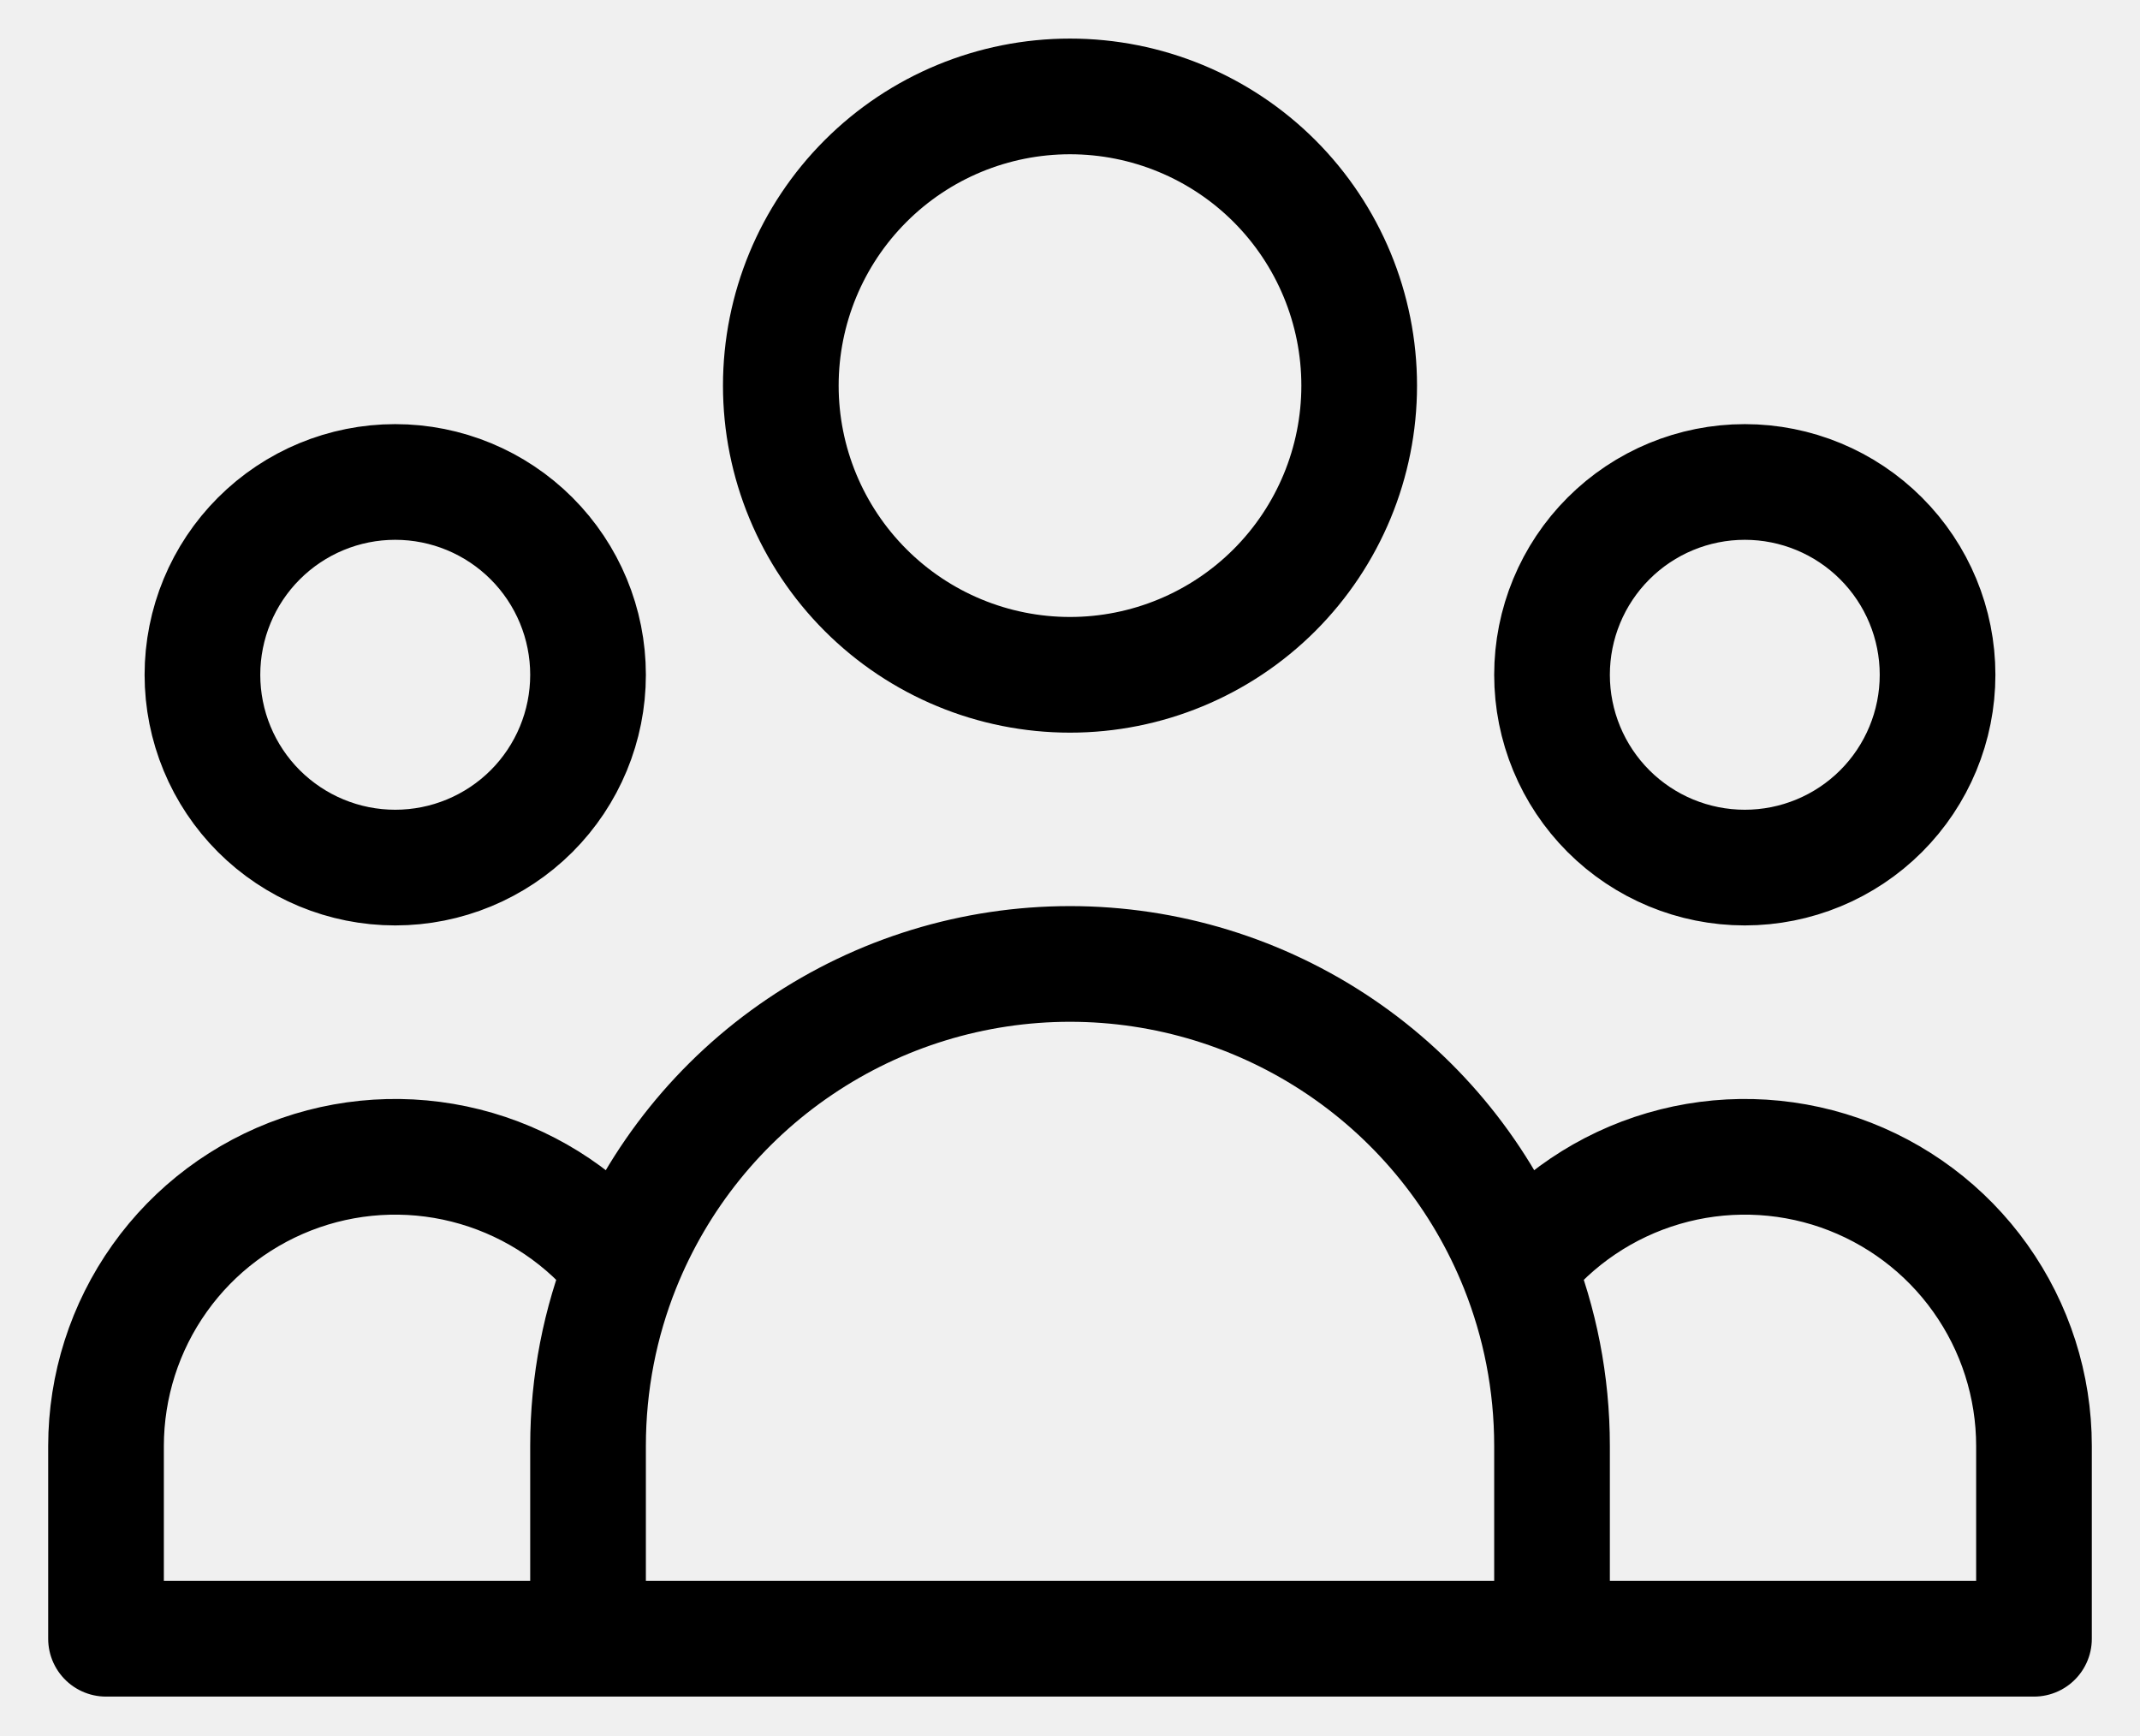
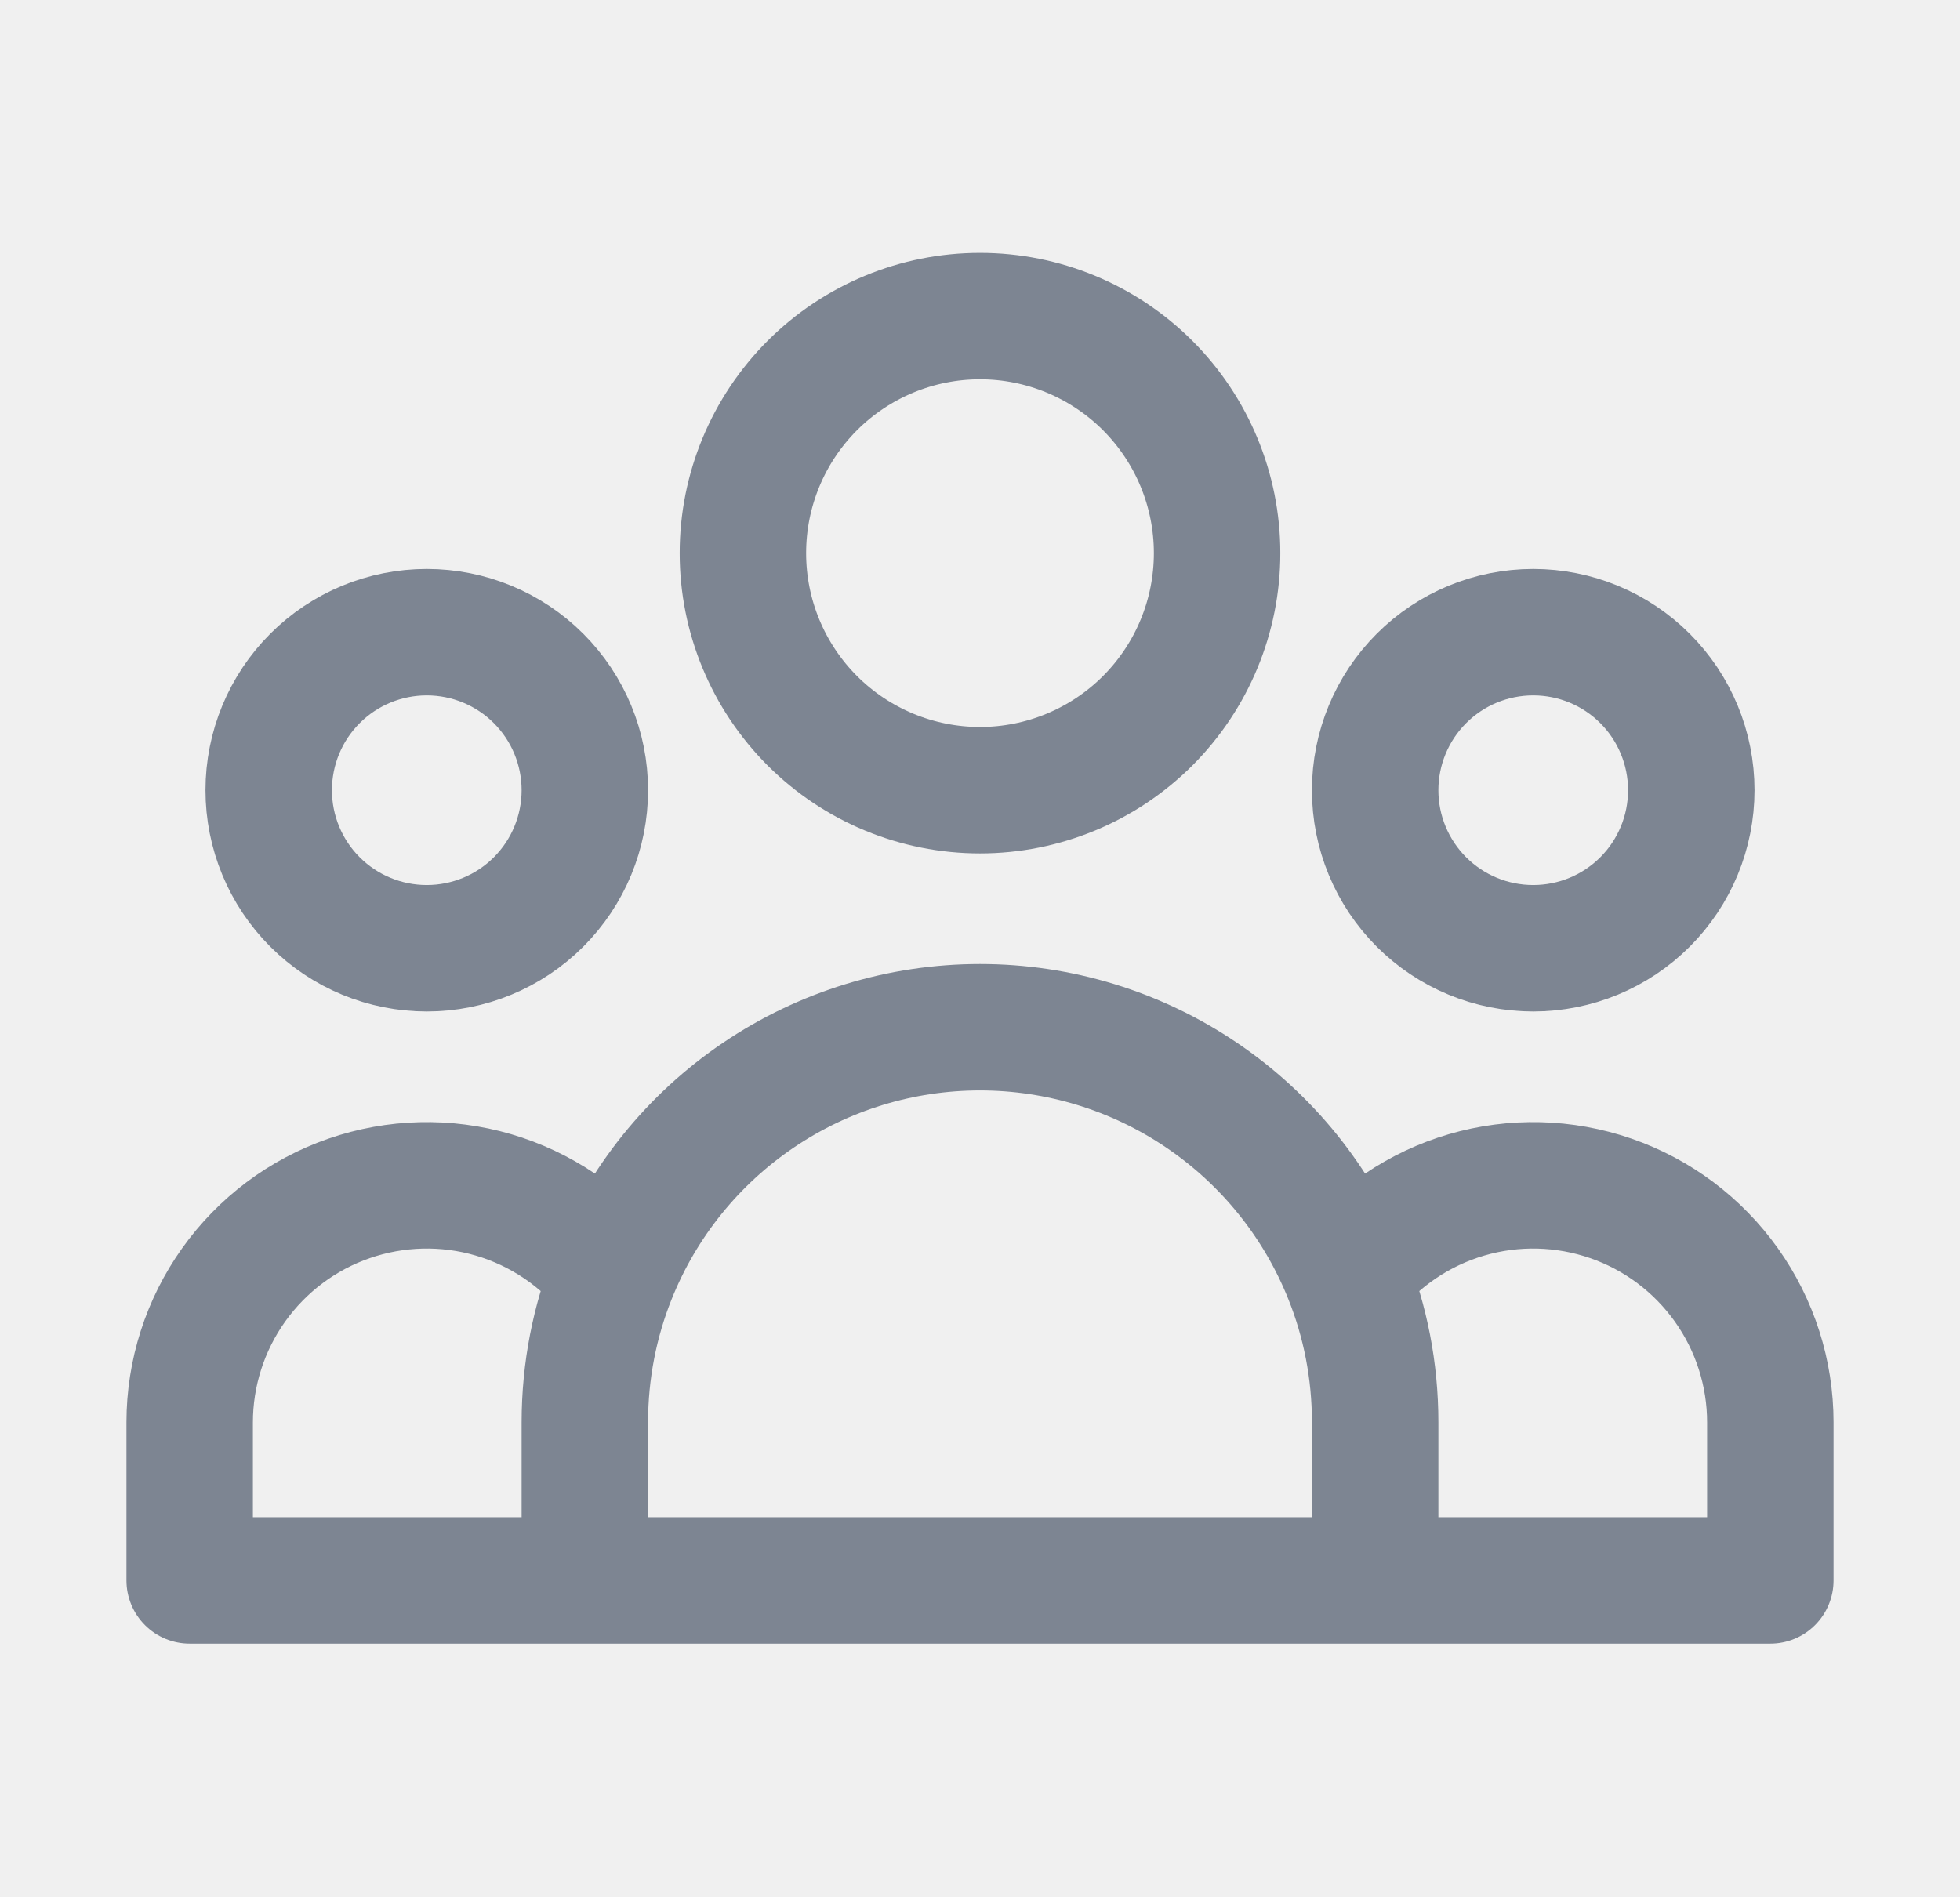
- <svg xmlns="http://www.w3.org/2000/svg" width="37" height="30" viewBox="0 0 37 30" fill="none">
-   <path d="M26.834 28.333H35.167V25C35.167 23.961 34.843 22.948 34.24 22.101C33.638 21.254 32.786 20.617 31.805 20.276C30.823 19.936 29.759 19.91 28.762 20.202C27.765 20.494 26.883 21.089 26.24 21.905M26.834 28.333H10.167M26.834 28.333V25C26.834 23.907 26.623 22.862 26.24 21.905M26.24 21.905C25.621 20.358 24.553 19.032 23.174 18.099C21.794 17.165 20.166 16.666 18.5 16.666C16.834 16.666 15.206 17.165 13.827 18.099C12.447 19.032 11.379 20.358 10.76 21.905M10.167 28.333H1.833V25C1.834 23.961 2.157 22.948 2.76 22.101C3.362 21.254 4.214 20.617 5.196 20.276C6.177 19.936 7.241 19.91 8.238 20.202C9.235 20.494 10.117 21.089 10.76 21.905M10.167 28.333V25C10.167 23.907 10.377 22.862 10.76 21.905M23.5 6.667C23.5 7.993 22.973 9.264 22.036 10.202C21.098 11.14 19.826 11.667 18.5 11.667C17.174 11.667 15.902 11.14 14.965 10.202C14.027 9.264 13.5 7.993 13.5 6.667C13.5 5.341 14.027 4.069 14.965 3.131C15.902 2.193 17.174 1.667 18.5 1.667C19.826 1.667 21.098 2.193 22.036 3.131C22.973 4.069 23.5 5.341 23.5 6.667ZM33.5 11.667C33.5 12.551 33.149 13.399 32.524 14.024C31.899 14.649 31.051 15 30.167 15C29.283 15 28.435 14.649 27.81 14.024C27.185 13.399 26.834 12.551 26.834 11.667C26.834 10.783 27.185 9.935 27.81 9.31C28.435 8.684 29.283 8.333 30.167 8.333C31.051 8.333 31.899 8.684 32.524 9.31C33.149 9.935 33.5 10.783 33.5 11.667ZM10.167 11.667C10.167 12.551 9.816 13.399 9.191 14.024C8.565 14.649 7.718 15 6.833 15C5.949 15 5.102 14.649 4.476 14.024C3.851 13.399 3.5 12.551 3.5 11.667C3.5 10.783 3.851 9.935 4.476 9.31C5.102 8.684 5.949 8.333 6.833 8.333C7.718 8.333 8.565 8.684 9.191 9.31C9.816 9.935 10.167 10.783 10.167 11.667Z" stroke="black" stroke-width="2" stroke-linecap="round" stroke-linejoin="round" />
+ <svg xmlns="http://www.w3.org/2000/svg" width="31" height="30" viewBox="0 0 31 30" fill="none">
+   <g clip-path="url(#clip0_3104_9405)">
+     <path d="M21.75 25H28V22.5C28 21.721 27.757 20.961 27.305 20.326C26.853 19.691 26.215 19.212 25.478 18.957C24.742 18.702 23.945 18.682 23.197 18.901C22.449 19.12 21.788 19.567 21.305 20.179M21.75 25H9.25M21.75 25V22.5C21.75 21.68 21.593 20.896 21.305 20.179M21.305 20.179C20.841 19.019 20.04 18.024 19.005 17.324C17.97 16.623 16.75 16.249 15.5 16.249C14.251 16.249 13.03 16.623 11.995 17.324C10.96 18.024 10.159 19.019 9.695 20.179M9.25 25H3V22.5C3 21.721 3.243 20.961 3.695 20.326C4.147 19.691 4.785 19.212 5.522 18.957C6.258 18.702 7.055 18.682 7.803 18.901C8.551 19.12 9.213 19.567 9.695 20.179M9.25 25V22.5C9.25 21.68 9.408 20.896 9.695 20.179M19.25 8.75C19.25 9.745 18.855 10.698 18.152 11.402C17.448 12.105 16.495 12.5 15.5 12.5C14.505 12.5 13.552 12.105 12.848 11.402C12.145 10.698 11.75 9.745 11.75 8.75C11.75 7.755 12.145 6.802 12.848 6.098C13.552 5.395 14.505 5 15.5 5C16.495 5 17.448 5.395 18.152 6.098C18.855 6.802 19.25 7.755 19.25 8.75ZM26.75 12.5C26.75 13.163 26.487 13.799 26.018 14.268C25.549 14.737 24.913 15 24.25 15C23.587 15 22.951 14.737 22.482 14.268C22.013 13.799 21.75 13.163 21.75 12.5C21.75 11.837 22.013 11.201 22.482 10.732C22.951 10.263 23.587 10 24.25 10C24.913 10 25.549 10.263 26.018 10.732C26.487 11.201 26.75 11.837 26.75 12.5ZM9.25 12.5C9.25 13.163 8.987 13.799 8.518 14.268C8.049 14.737 7.413 15 6.75 15C6.087 15 5.451 14.737 4.982 14.268C4.513 13.799 4.25 13.163 4.25 12.5C4.25 11.837 4.513 11.201 4.982 10.732C5.451 10.263 6.087 10 6.75 10C7.413 10 8.049 10.263 8.518 10.732C8.987 11.201 9.25 11.837 9.25 12.5Z" stroke="#7D8592" stroke-width="2" stroke-linecap="round" stroke-linejoin="round" />
+   </g>
+   <defs>
+     <clipPath id="clip0_3104_9405">
+       <rect width="30" height="30" fill="white" transform="translate(0.5)" />
+     </clipPath>
+   </defs>
</svg>
